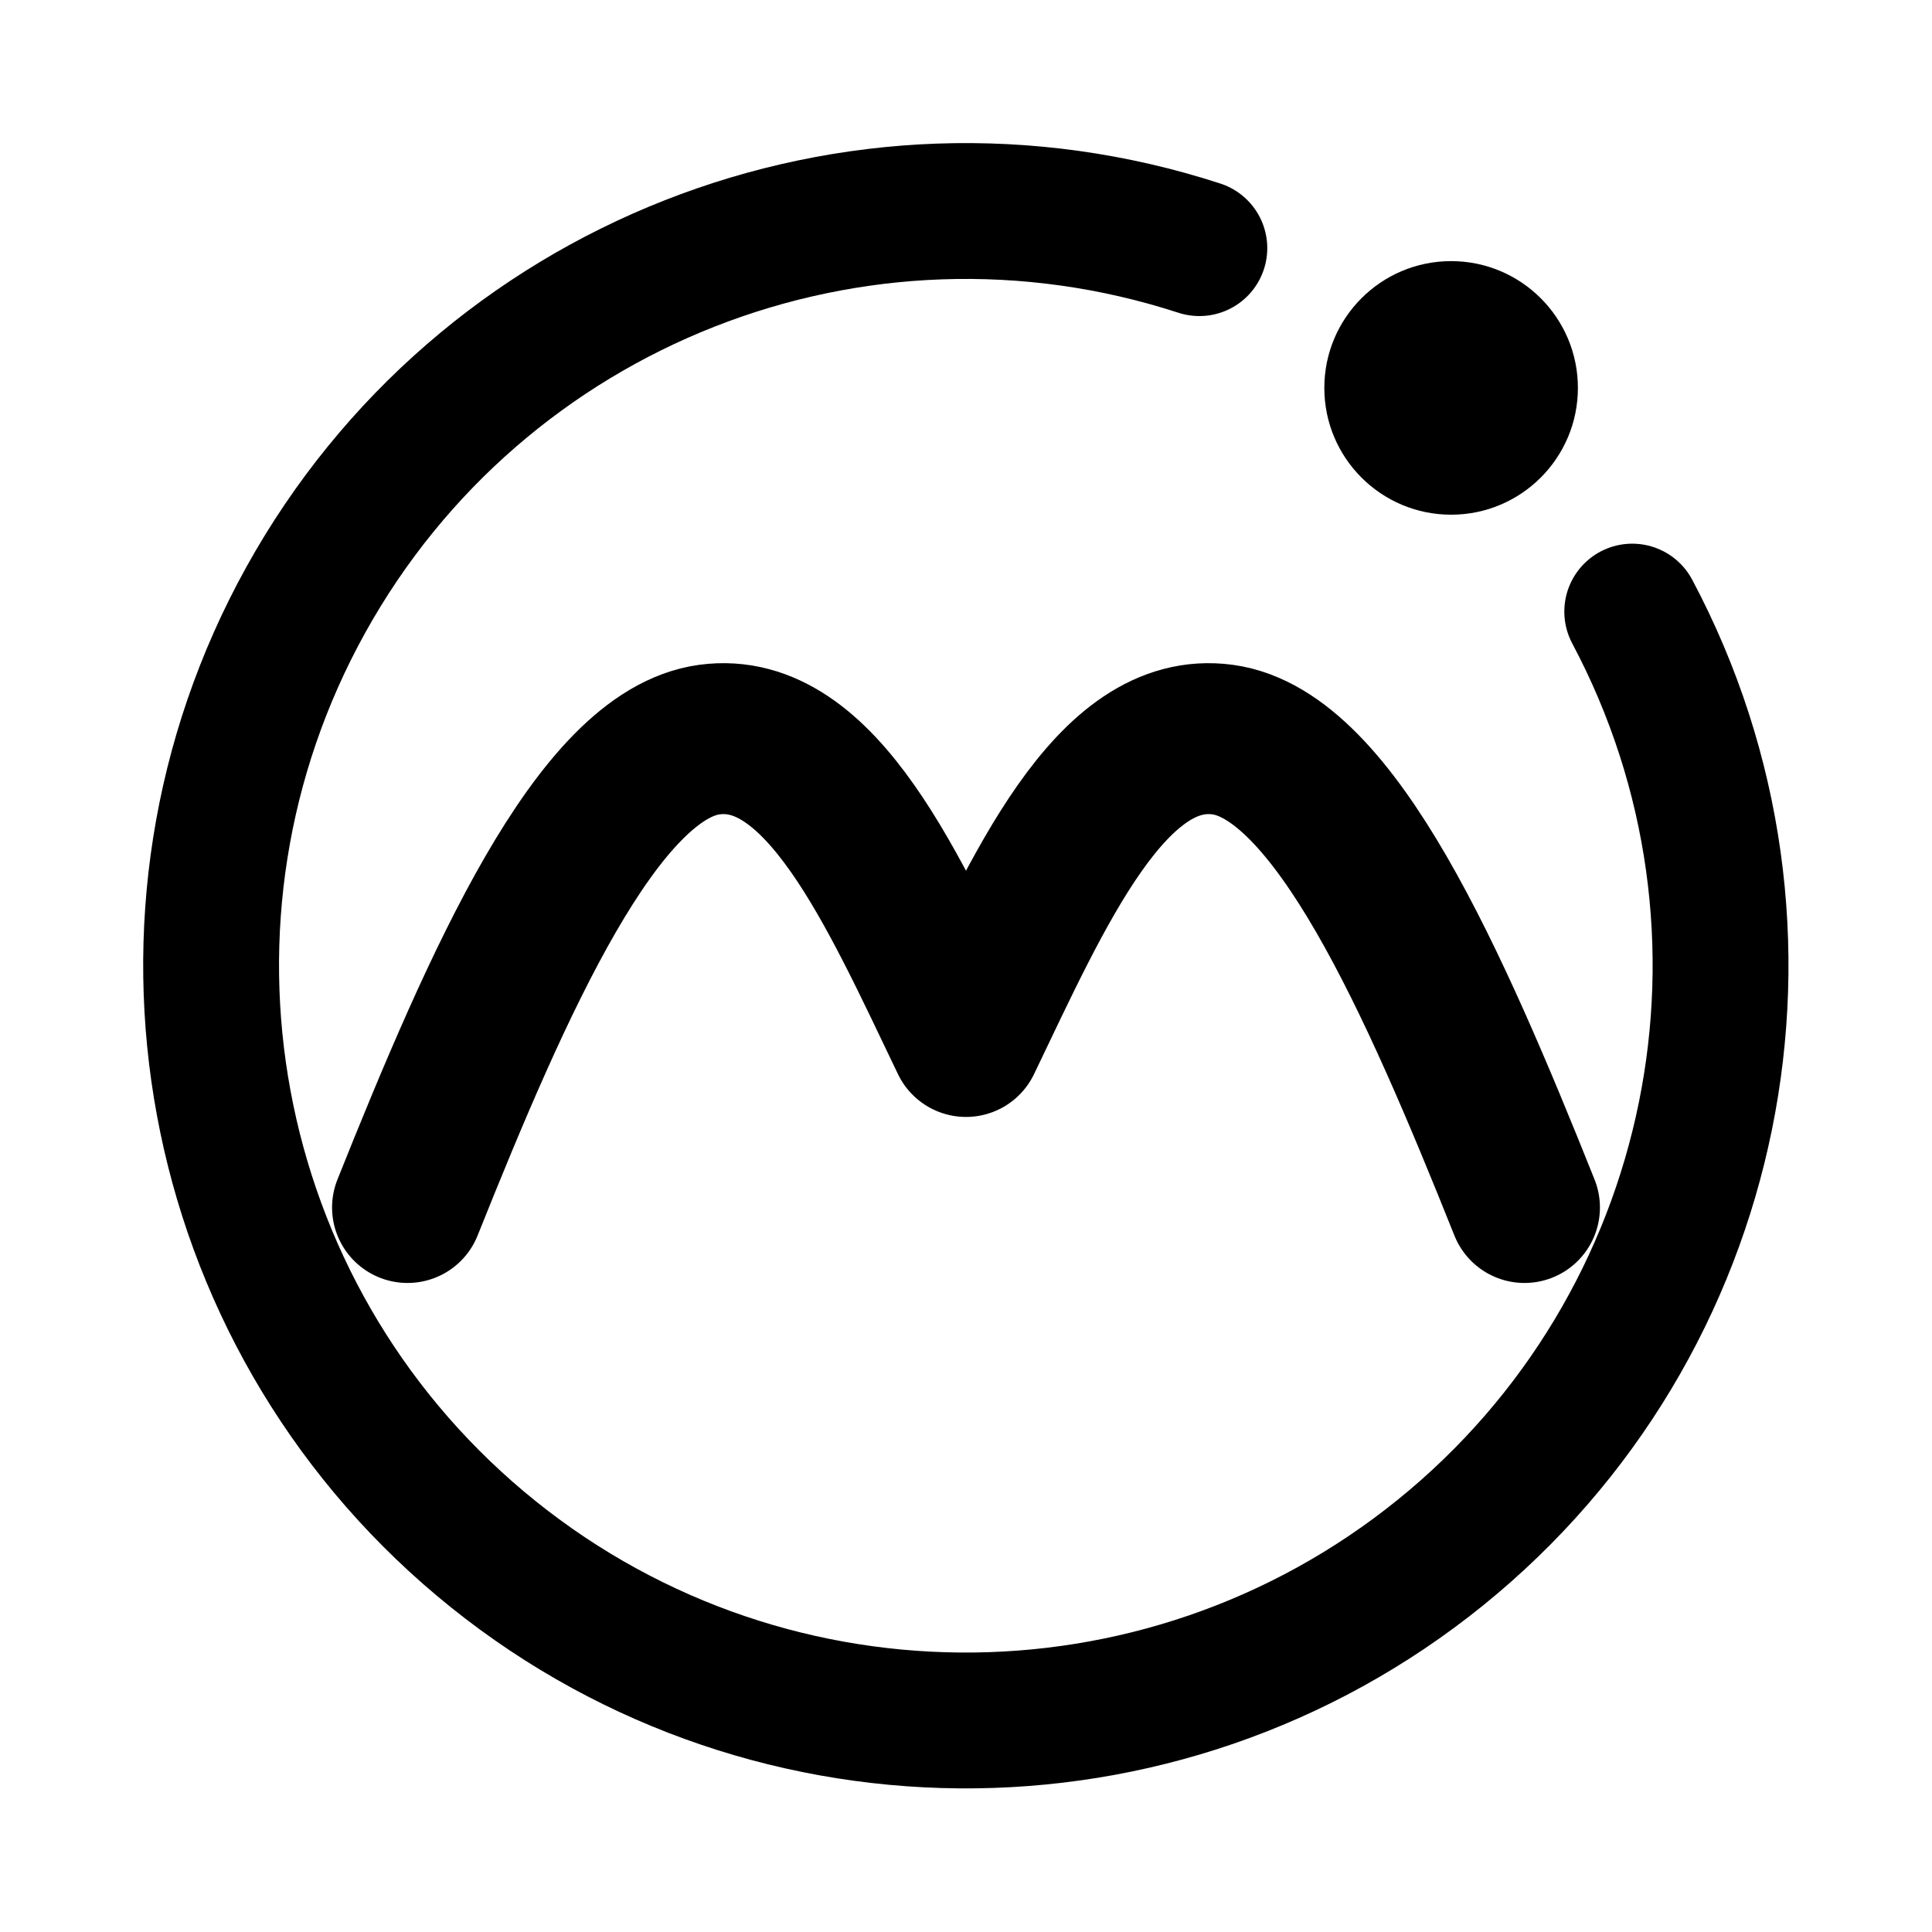
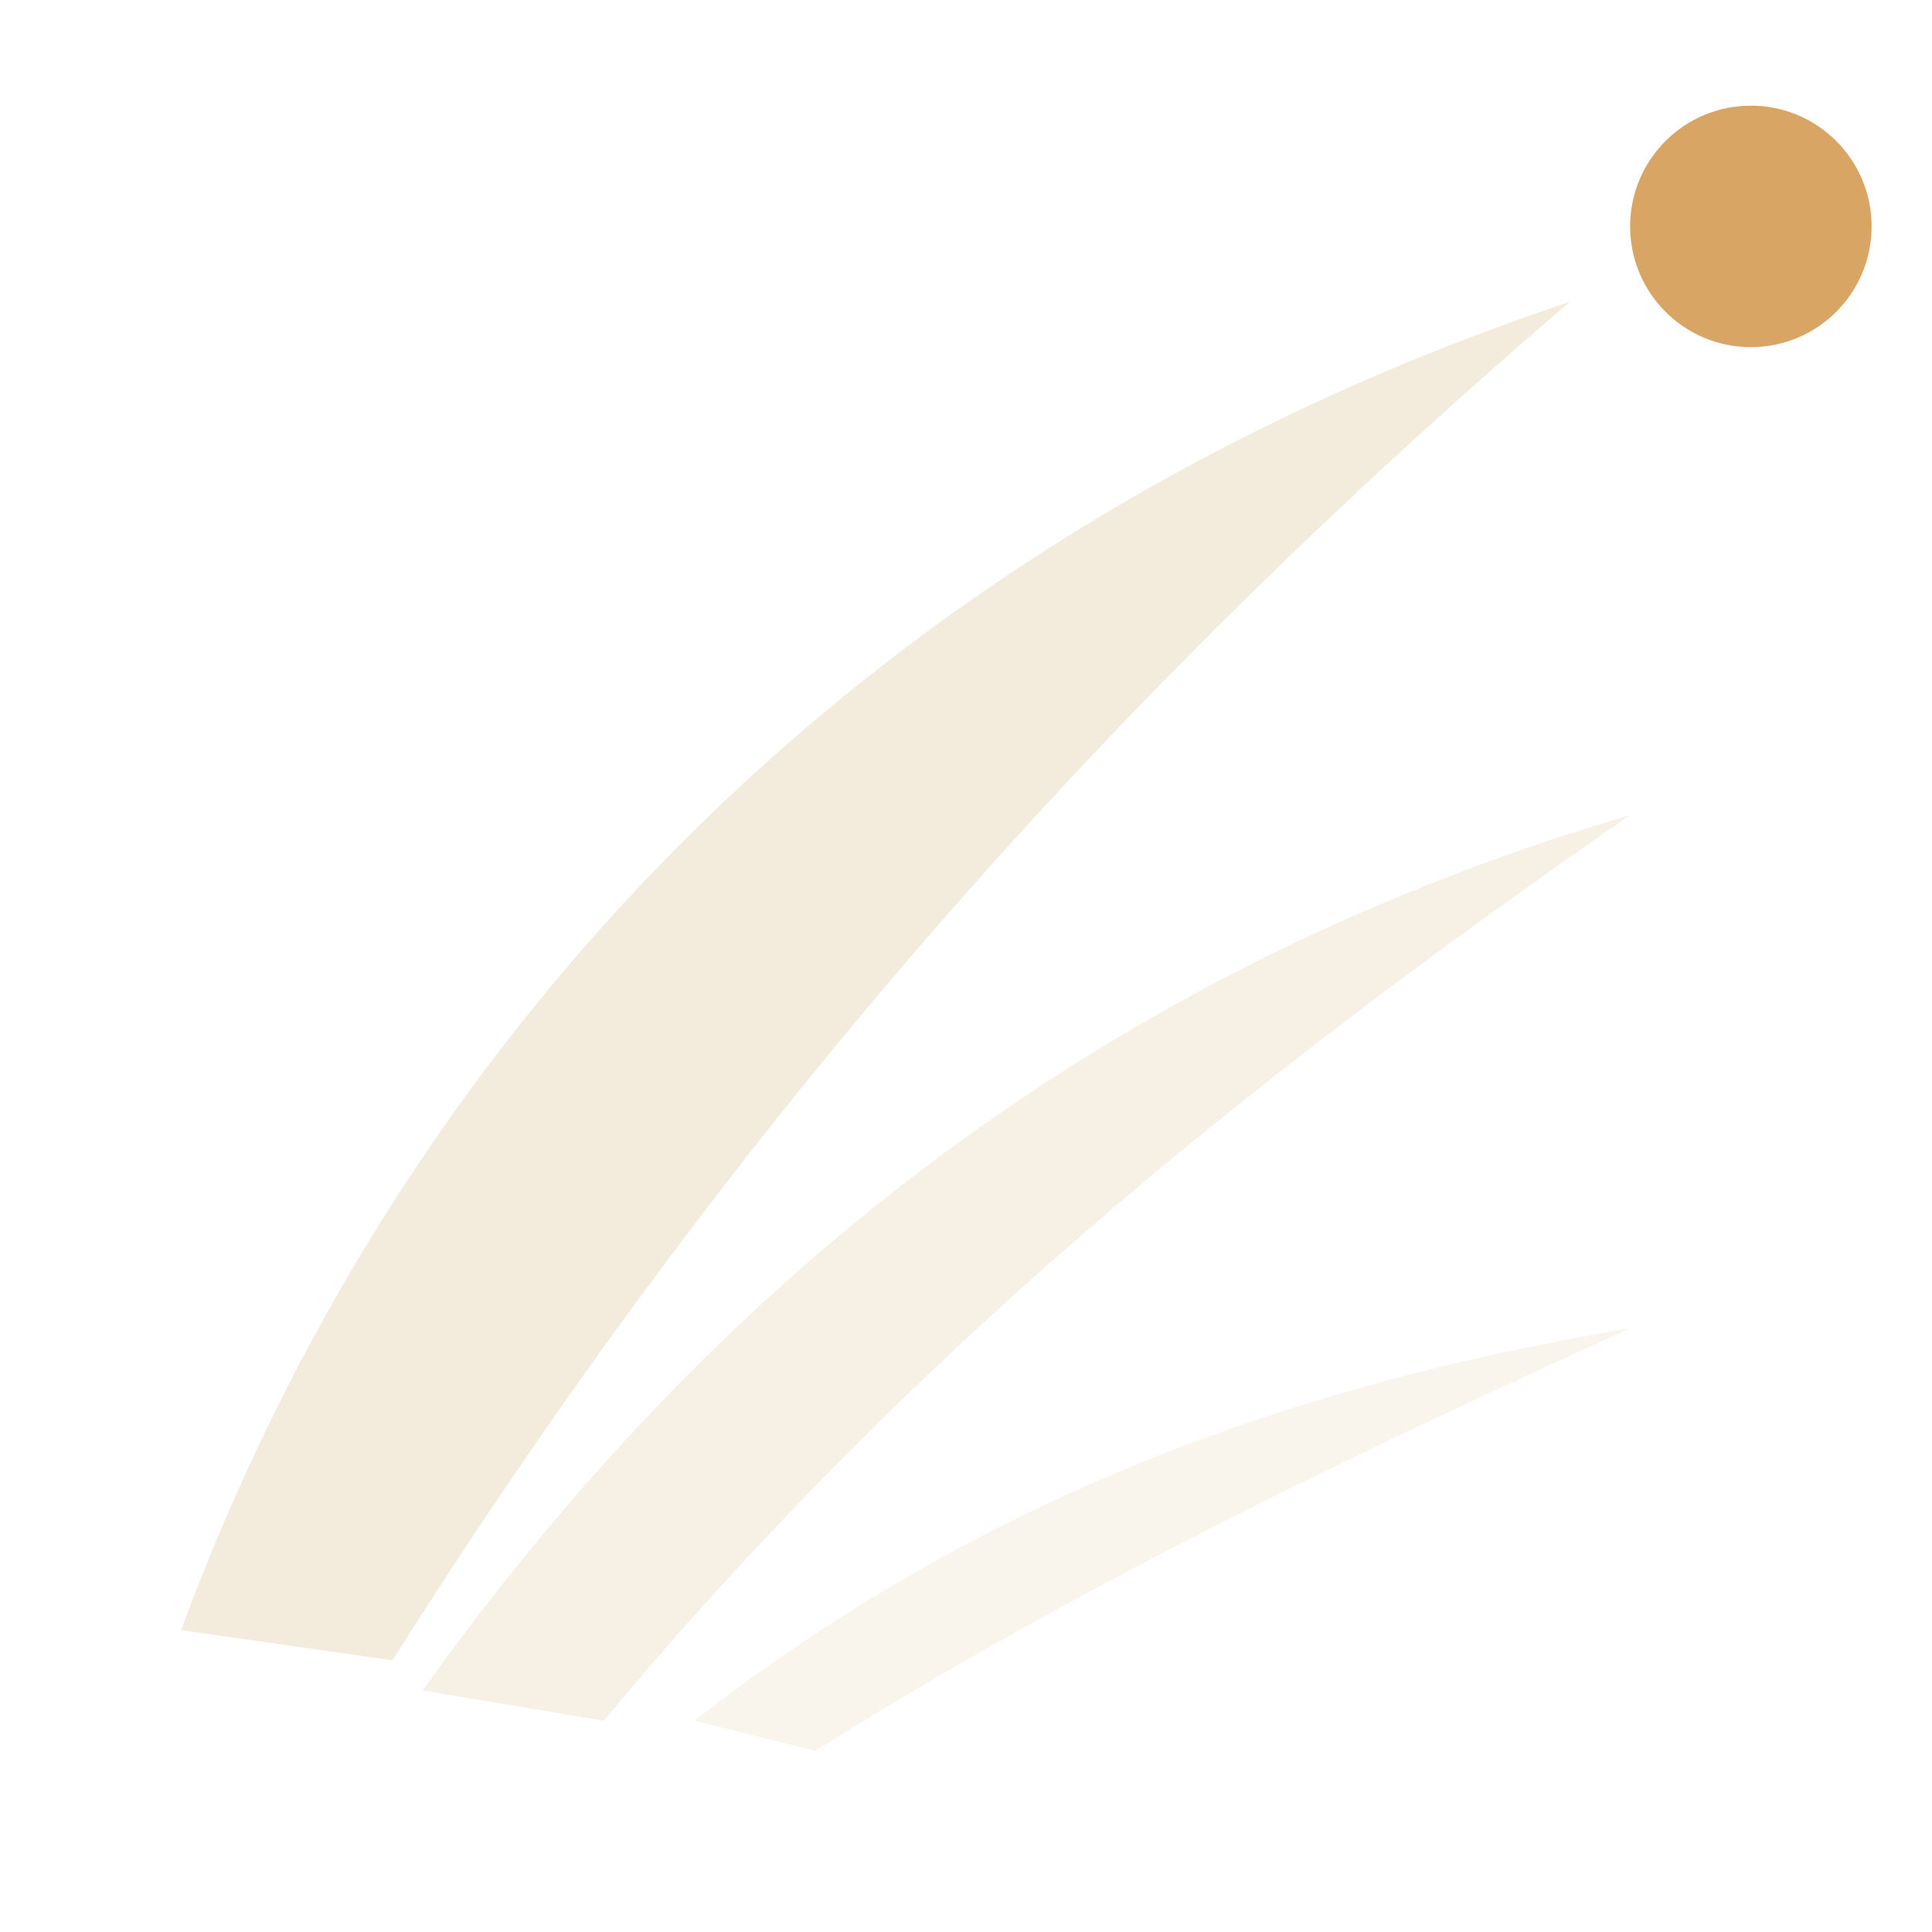
<svg xmlns="http://www.w3.org/2000/svg" viewBox="0 0 64 64" width="64" height="64" role="img" aria-label="Merlark">
-   <g fill="none" stroke="currentColor" stroke-linecap="round" stroke-linejoin="round">
-     <path id="orbit" d="M54.07 20.26A25 25 0 1 1 39.73 8.22" stroke-width="4.5" />
-     <path id="wings" d="M13.5 40C16.5 32.5 19.8 25 23.5 24.5C27.2 24 29.6 29.5 32 34.5C34.4 29.5 36.8 24 40.5 24.5C44.2 25 47.5 32.5 50.5 40" stroke-width="5" />
-   </g>
-   <circle id="body" cx="48.07" cy="12.85" r="4.2" fill="currentColor" />
+   <path d="M6 54C13 35 28 18 52 10C38 22 25 36 13 55Z" fill="#F3EBDC" />
+   <path d="M14 56C24 42 37 32 54 27C41 36 30 45 20 57Z" fill="#F3EBDC" opacity="0.74" />
+   <path d="M23 57C32 50 42 46 54 44C43 49 35 53 27 58Z" fill="#F3EBDC" opacity="0.5" />
+   <circle cx="58" cy="7.5" r="4" fill="#D9A565" />
</svg>
